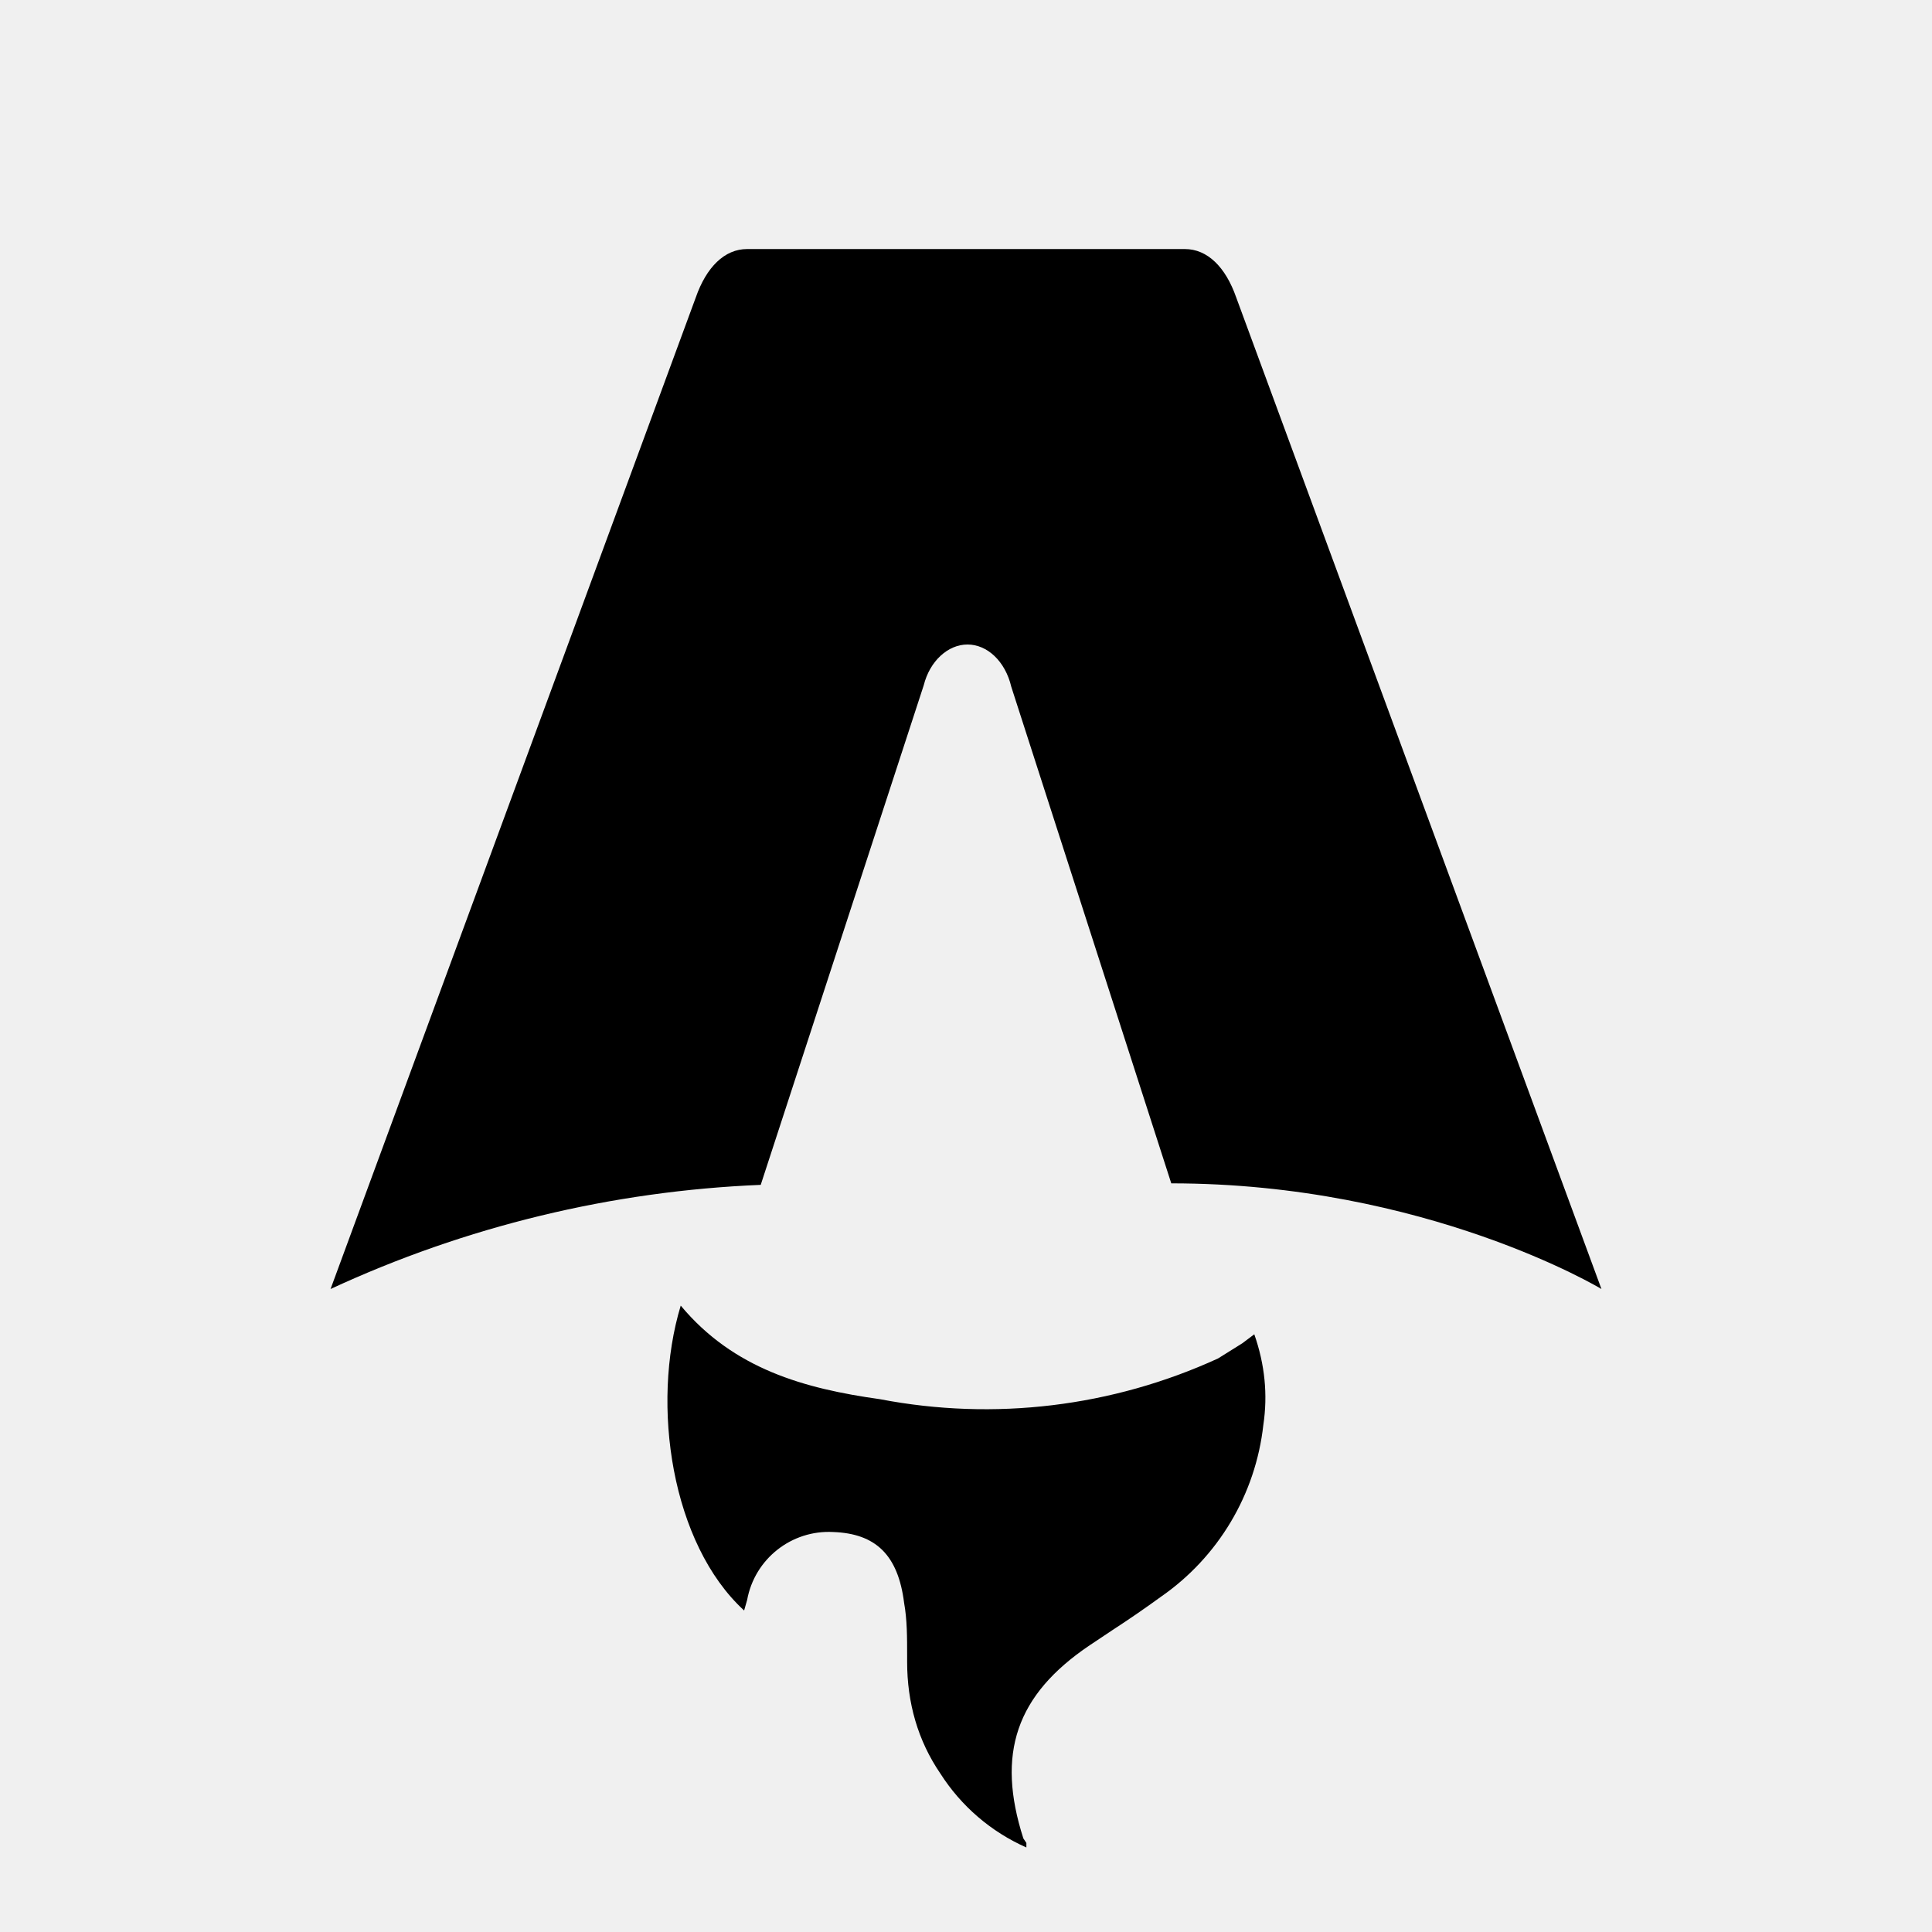
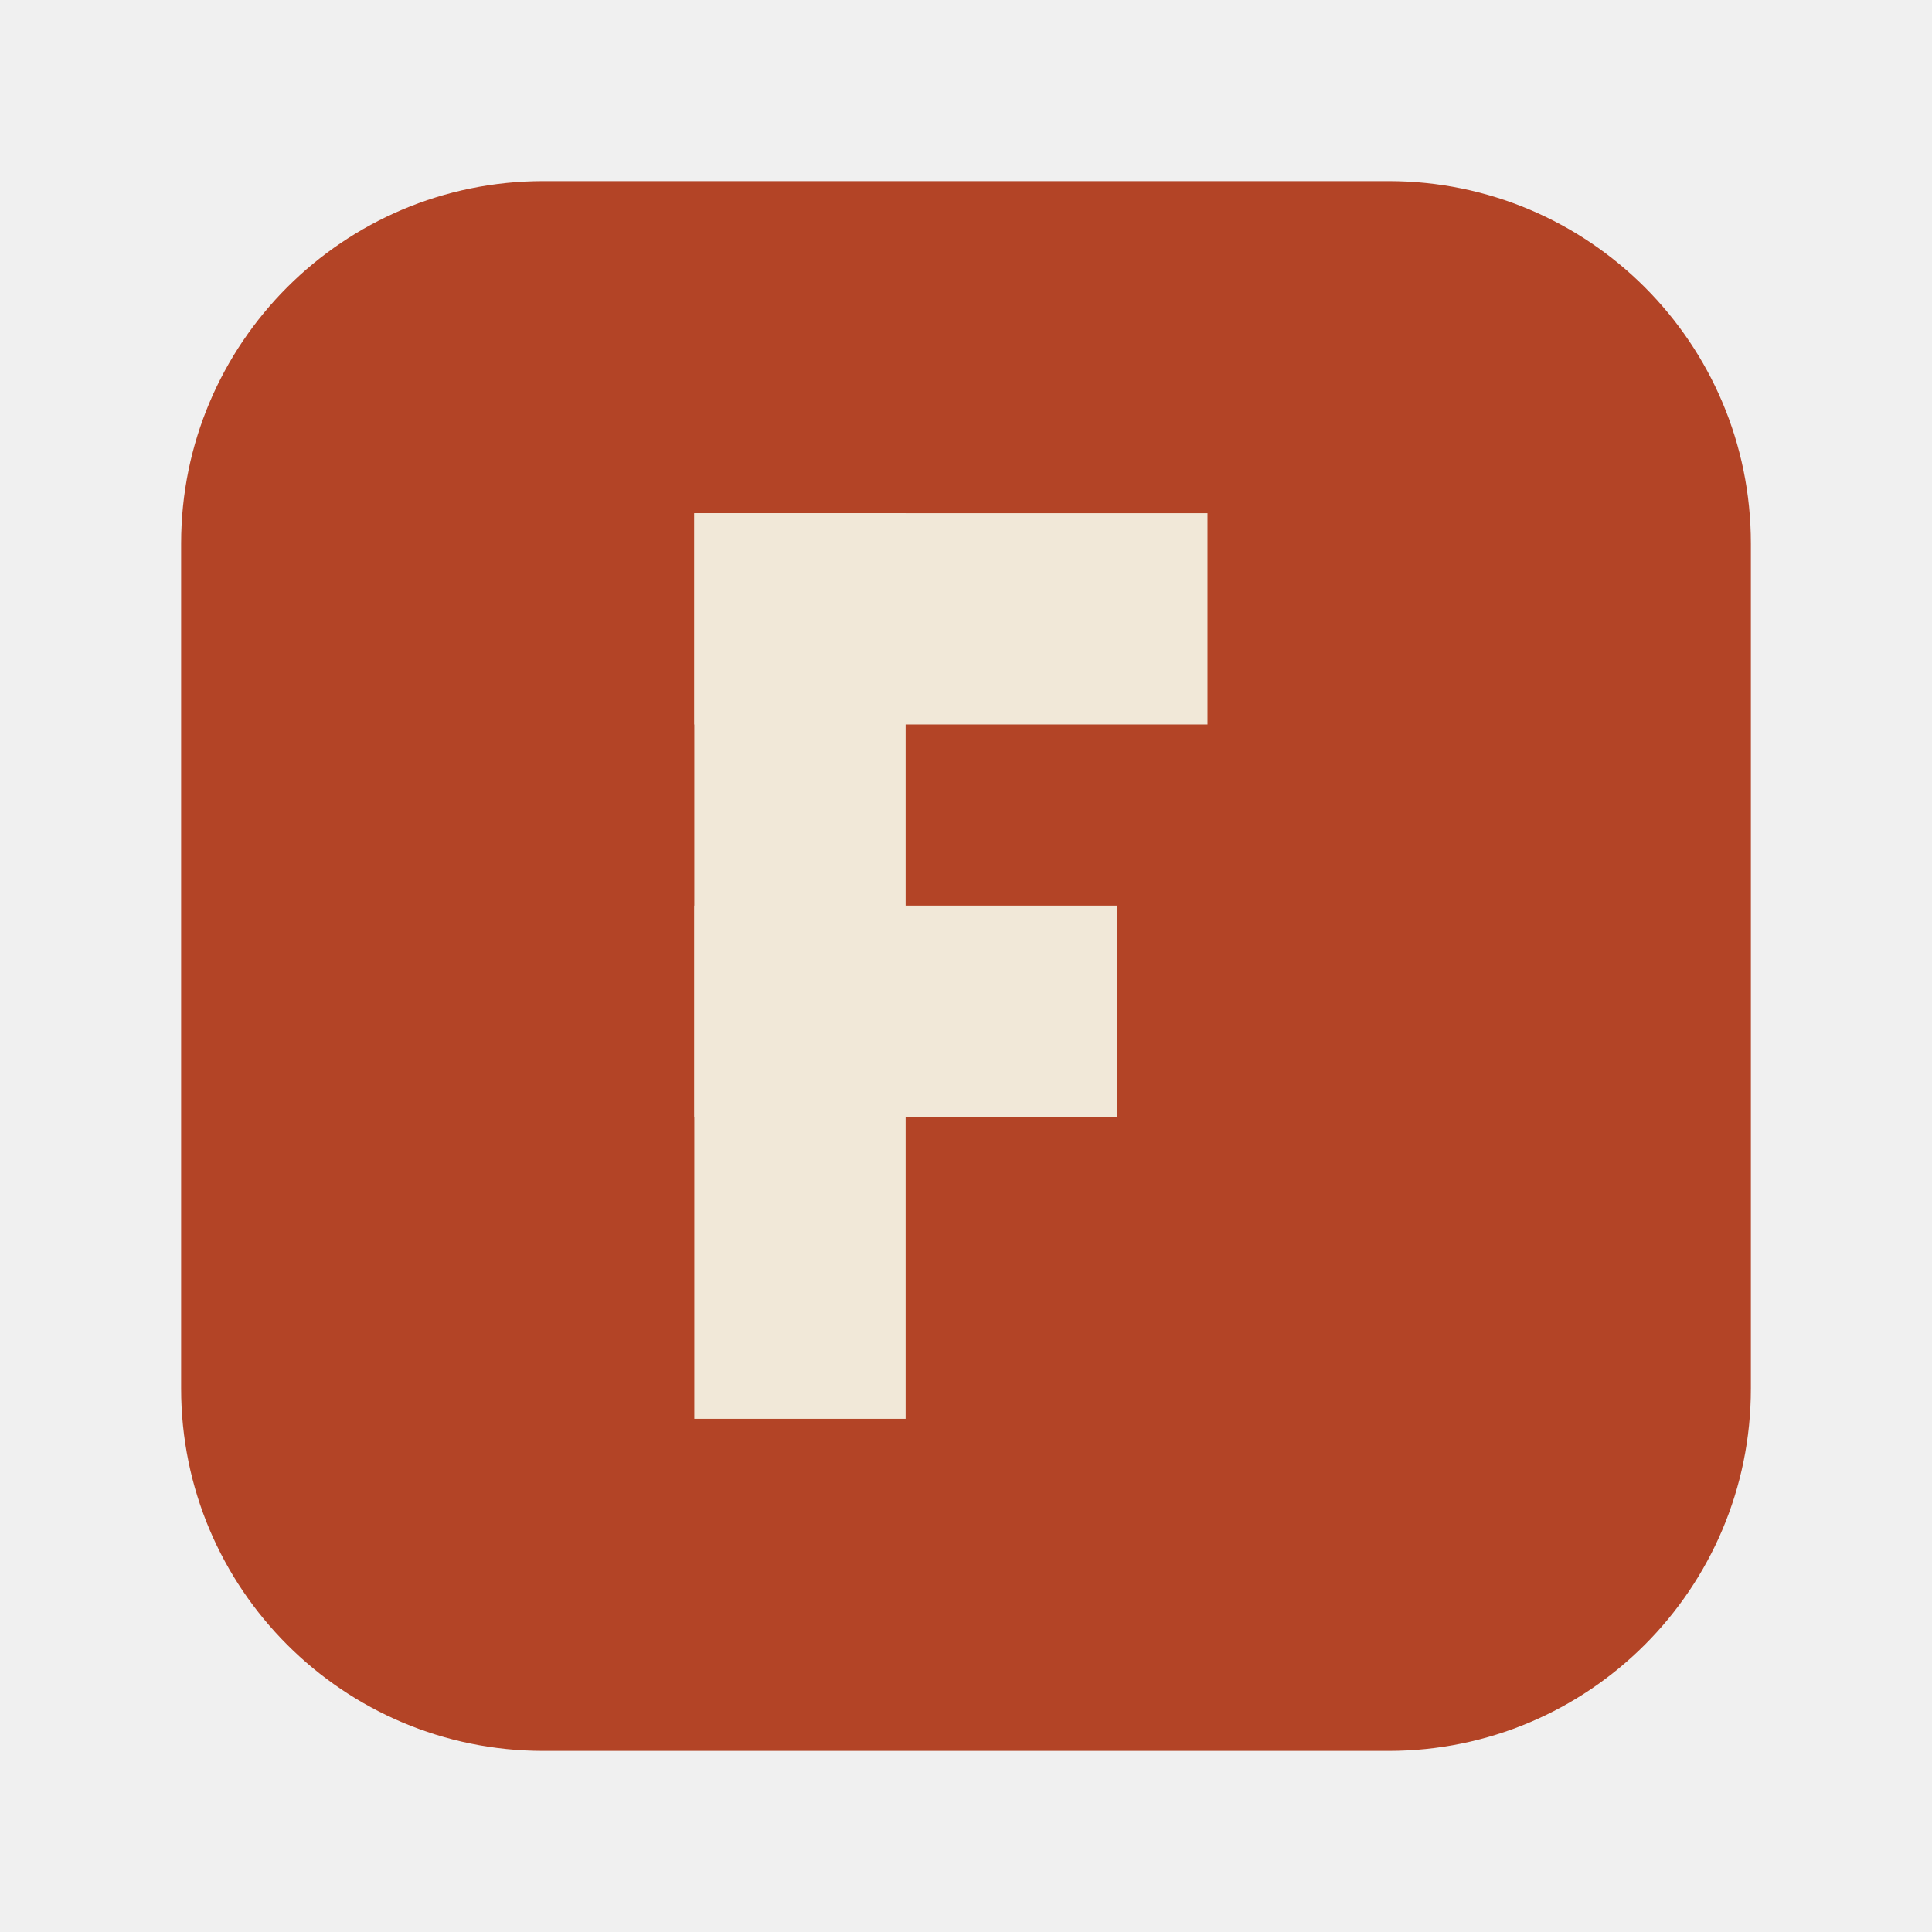
- <svg xmlns="http://www.w3.org/2000/svg" fill="none" viewBox="0 0 128 128">
-   <path d="M50.4 78.5a75.1 75.1 0 0 0-28.5 6.9l24.2-65.7c.7-2 1.9-3.2 3.4-3.2h29c1.5 0 2.7 1.2 3.4 3.2l24.2 65.7s-11.6-7-28.5-7L67 45.5c-.4-1.7-1.6-2.8-2.9-2.8-1.3 0-2.5 1.1-2.9 2.7L50.4 78.5Zm-1.1 28.2Zm-4.2-20.2c-2 6.6-.6 15.8 4.2 20.2a17.5 17.5 0 0 1 .2-.7 5.5 5.5 0 0 1 5.7-4.5c2.8.1 4.3 1.5 4.7 4.7.2 1.1.2 2.3.2 3.5v.4c0 2.7.7 5.2 2.2 7.4a13 13 0 0 0 5.7 4.9v-.3l-.2-.3c-1.8-5.6-.5-9.5 4.4-12.8l1.5-1a73 73 0 0 0 3.2-2.2 16 16 0 0 0 6.8-11.4c.3-2 .1-4-.6-6l-.8.6-1.6 1a37 37 0 0 1-22.4 2.7c-5-.7-9.7-2-13.2-6.2Z" />
-   <style>
-         path { fill: #000; }
-         @media (prefers-color-scheme: dark) {
-             path { fill: #FFF; }
-         }
-     </style>
+ <svg xmlns="http://www.w3.org/2000/svg" viewBox="0 0 128 128">
+   <rect x="12" y="12" width="104" height="104" rx="24" fill="#B34426" />
+   <rect x="46" y="34" width="14" height="60" fill="#F1E8D8" />
+   <rect x="46" y="34" width="34" height="14" fill="#F1E8D8" />
+   <rect x="46" y="60" width="28" height="14" fill="#F1E8D8" />
</svg>
